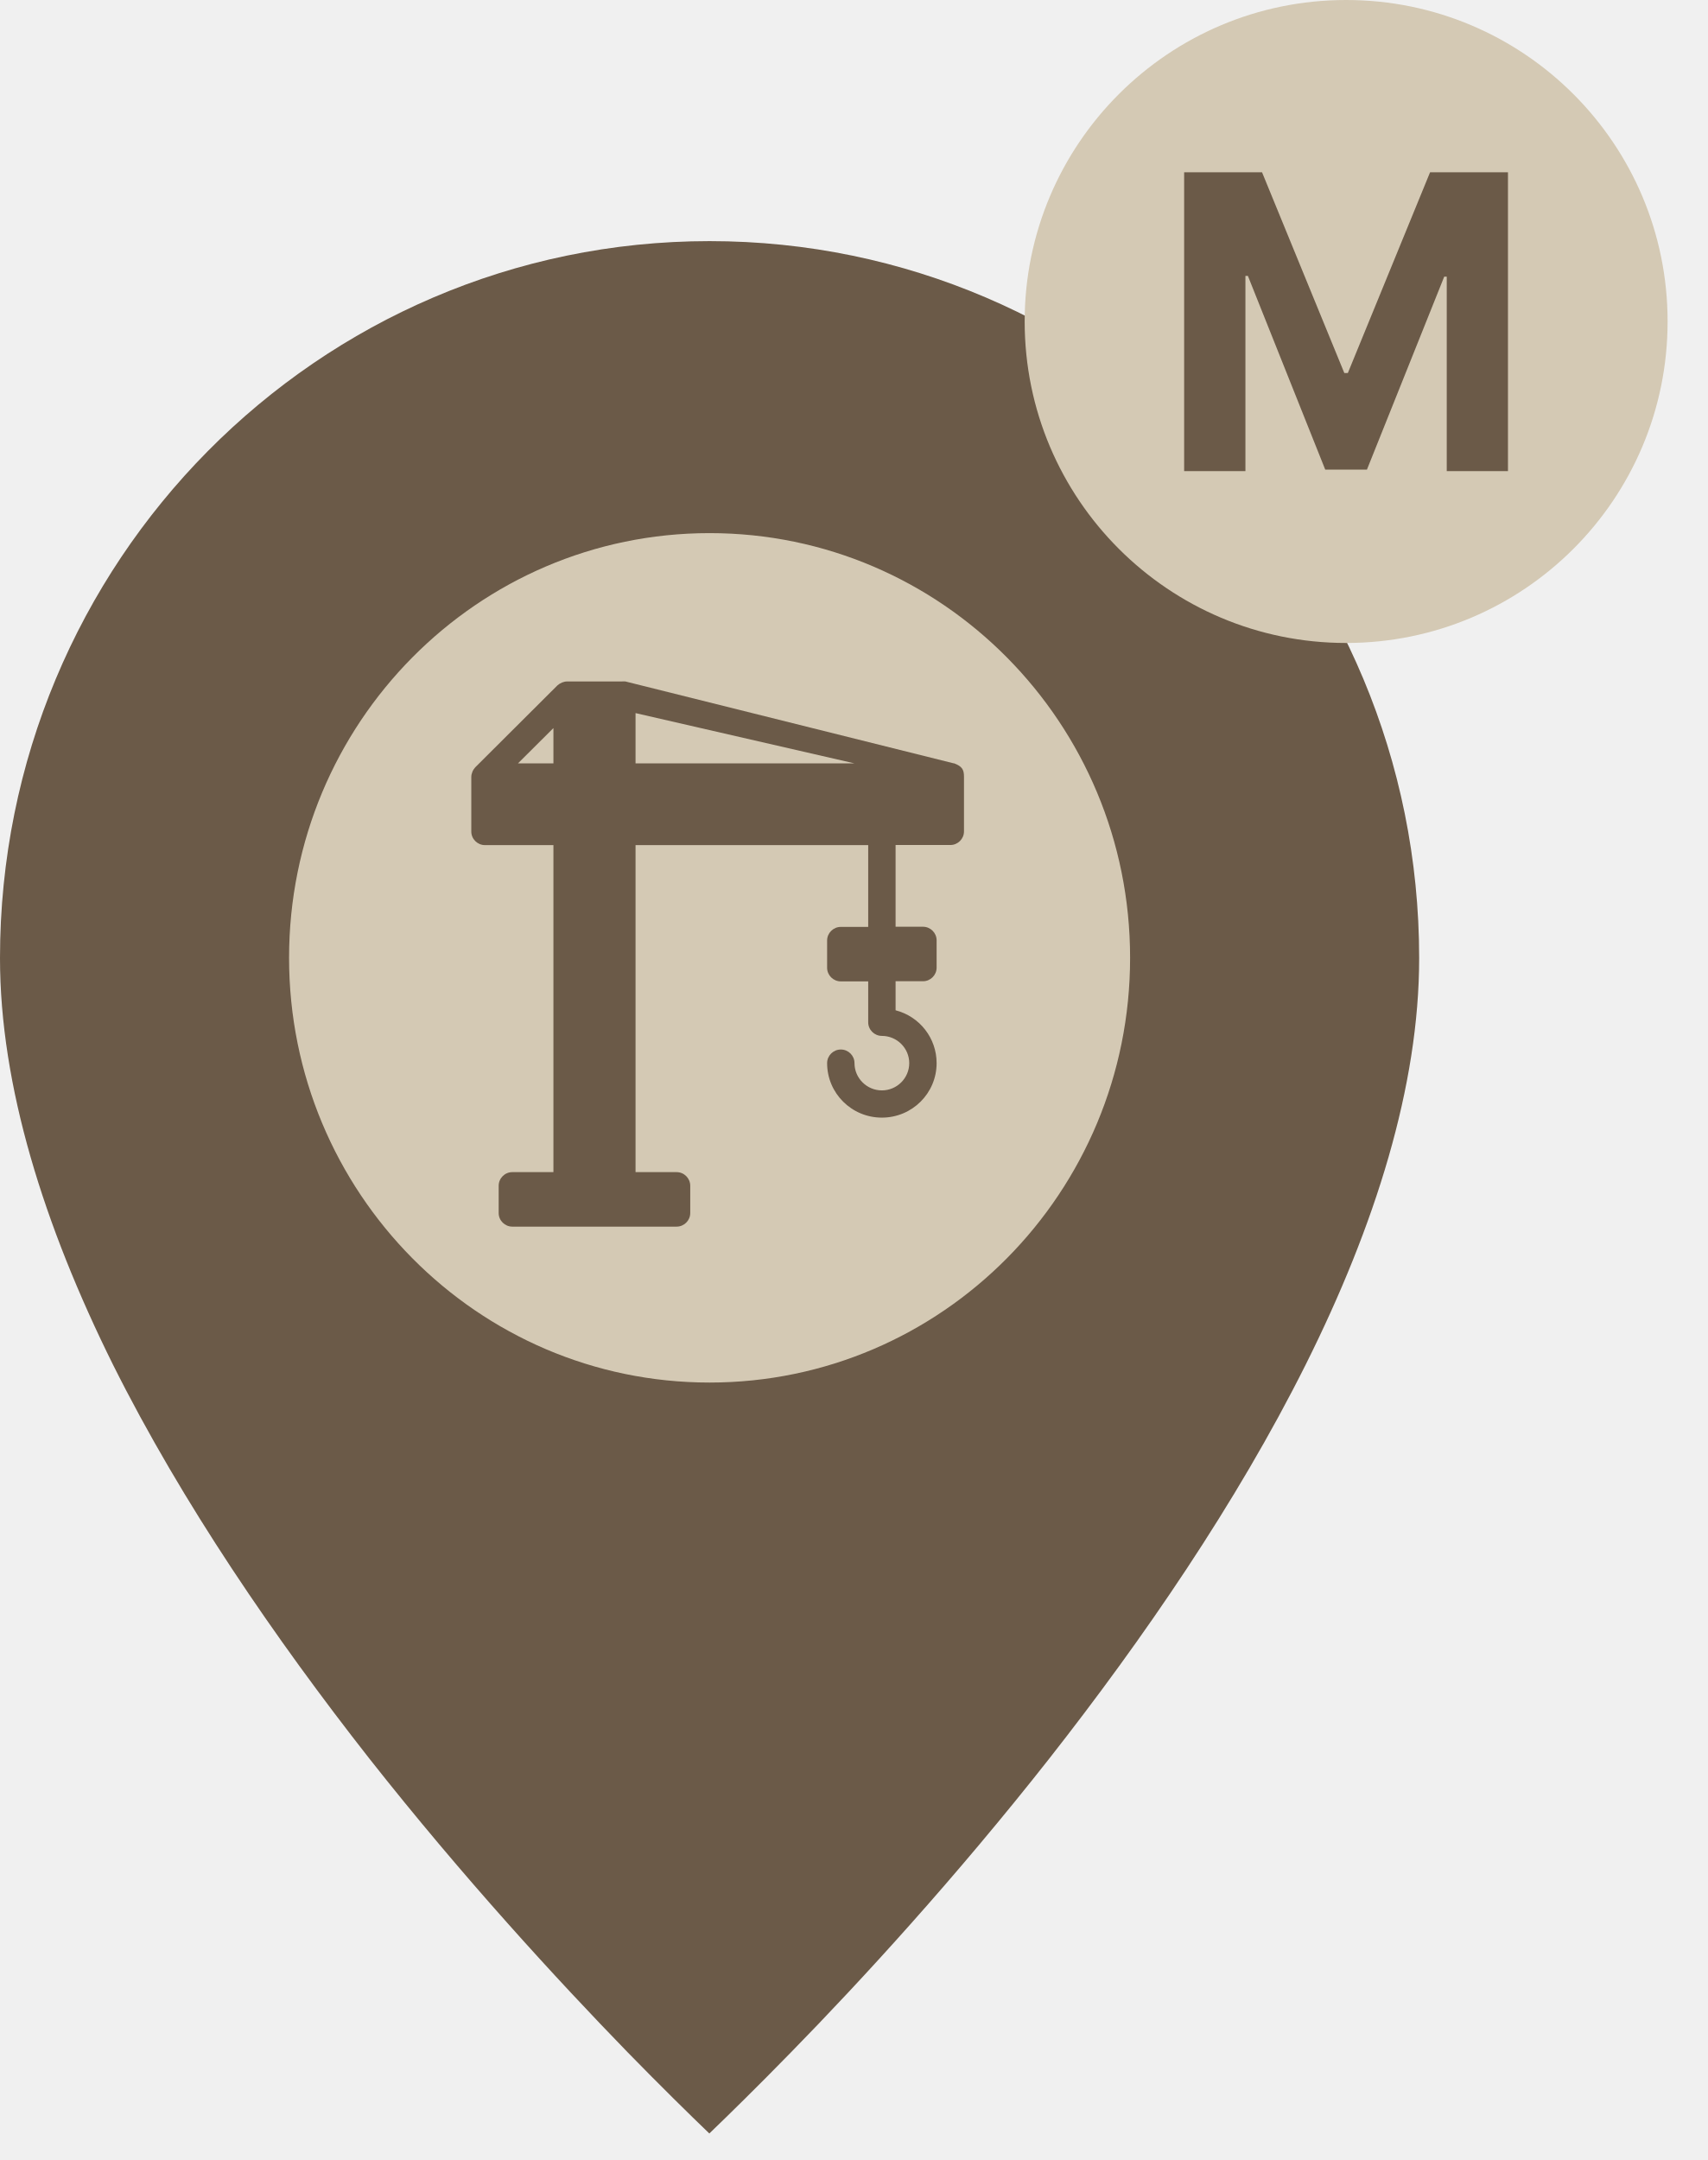
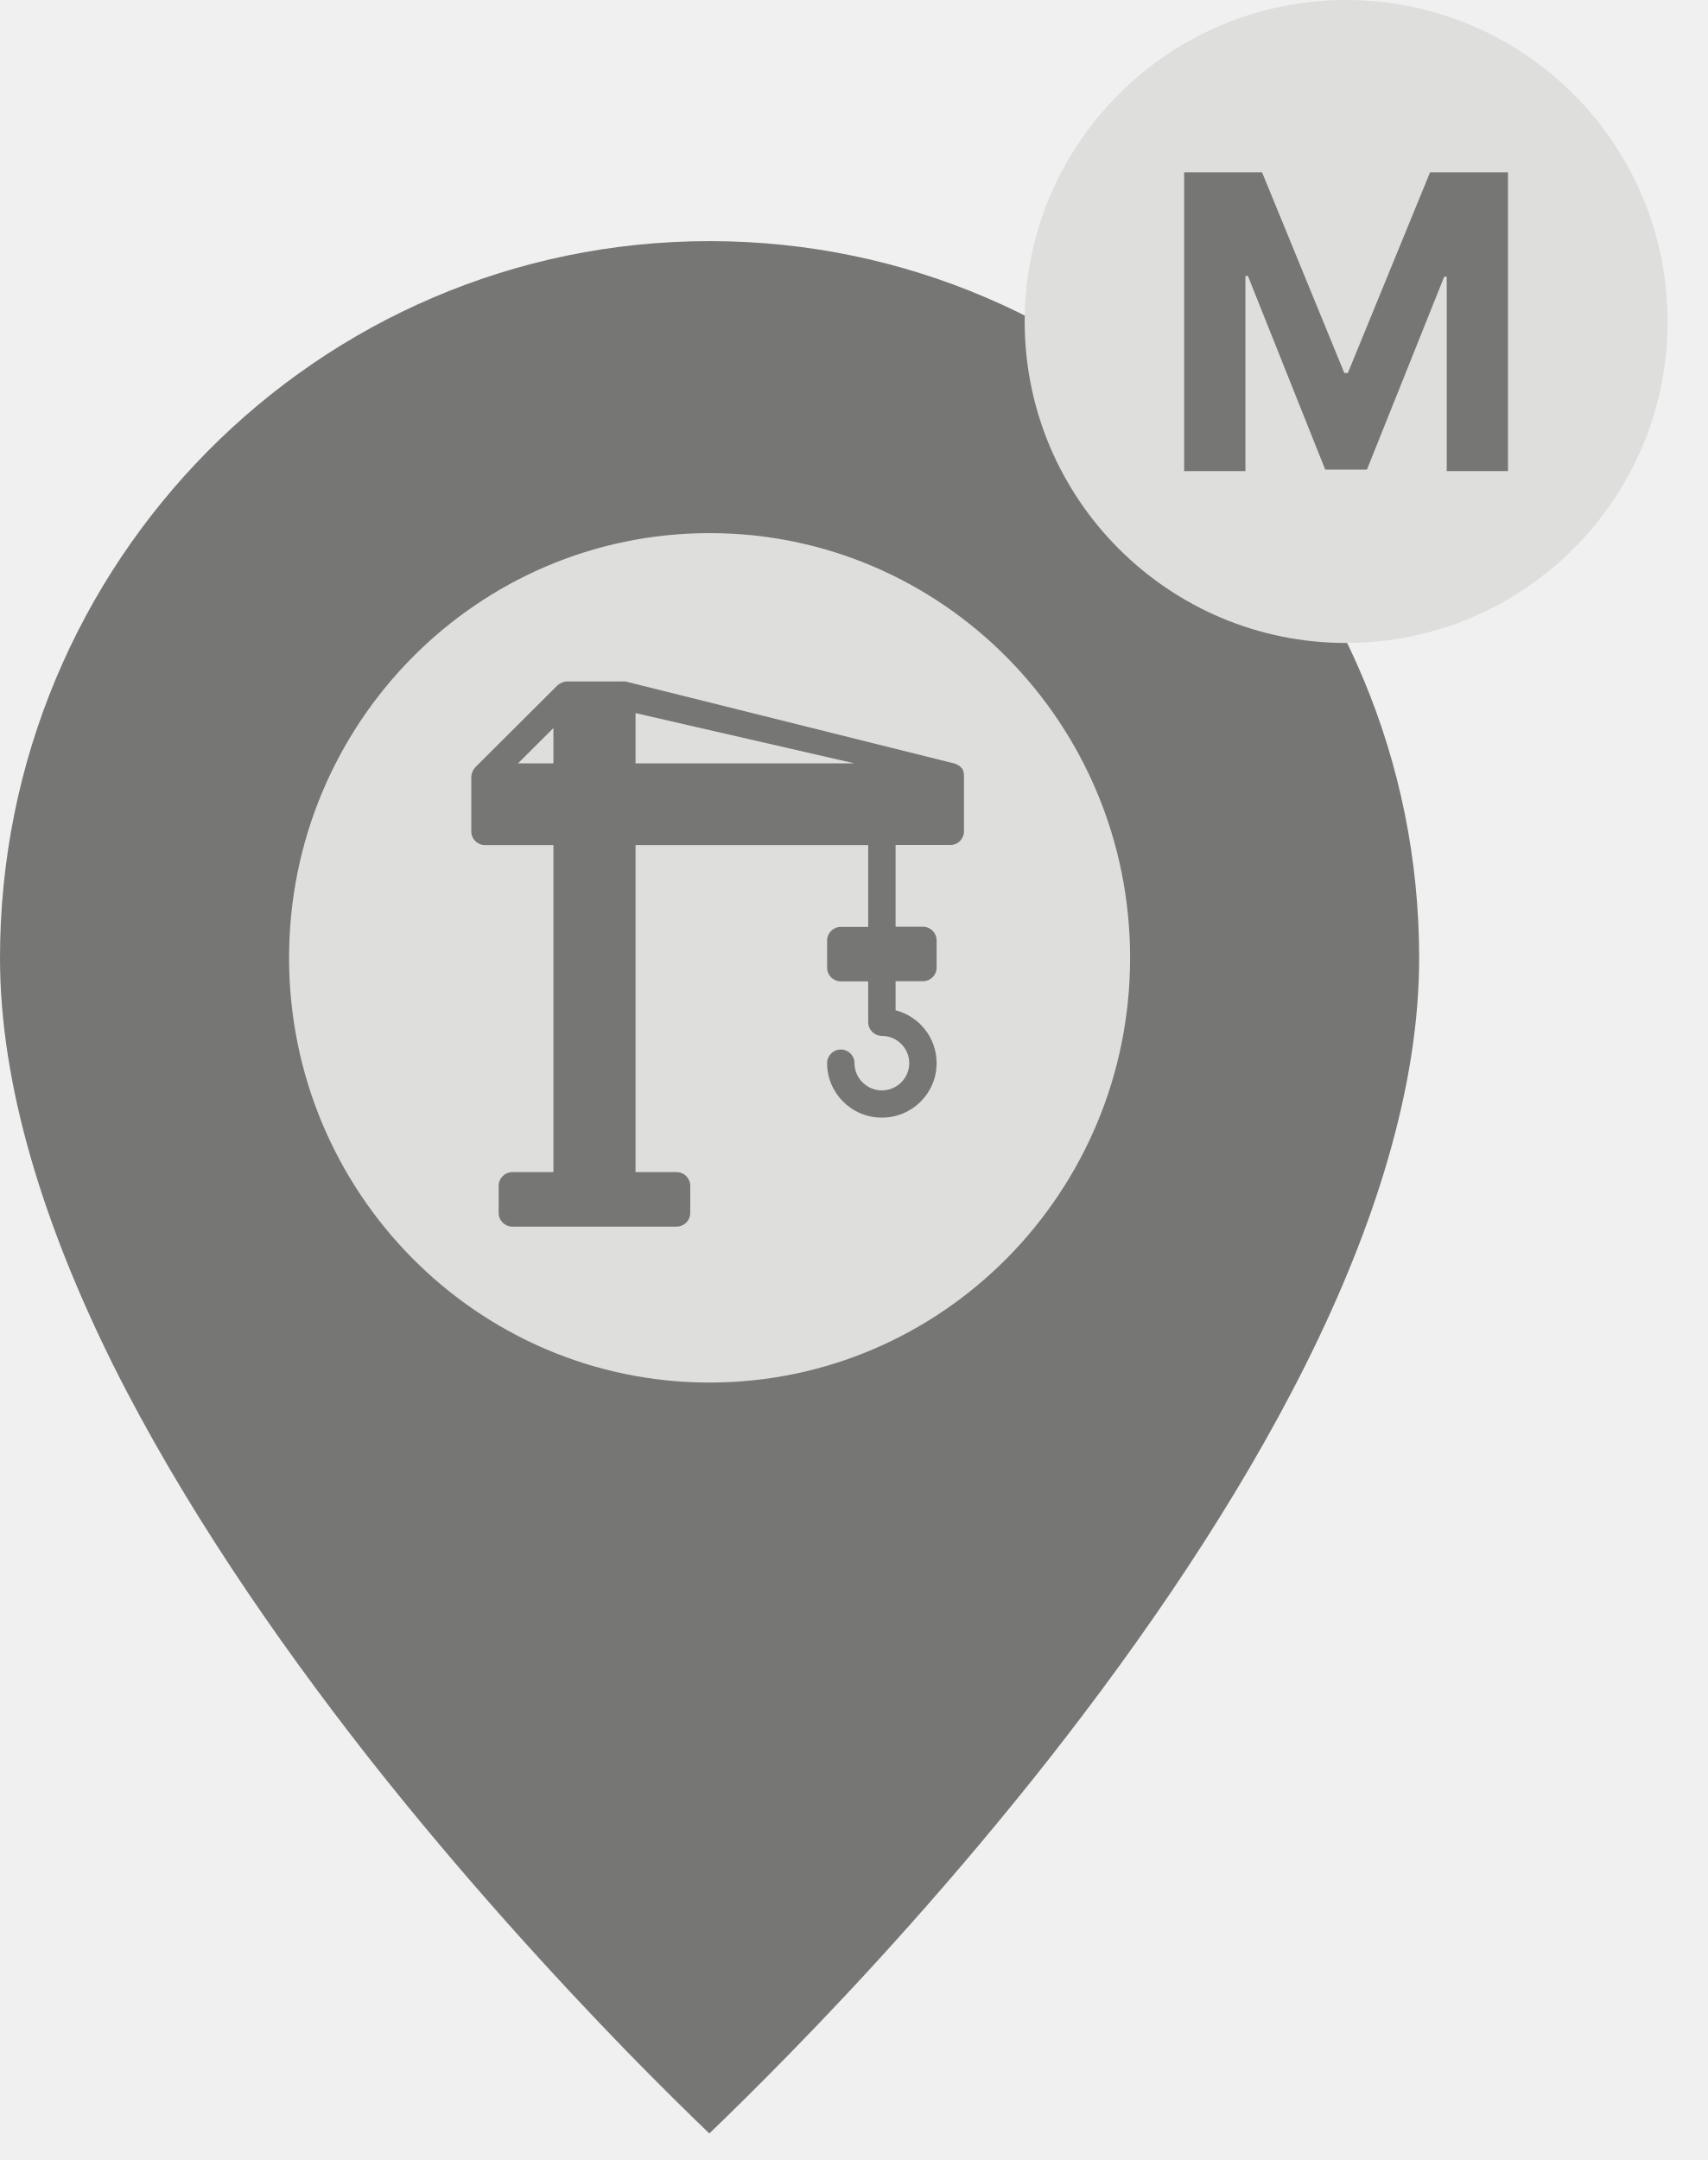
<svg xmlns="http://www.w3.org/2000/svg" width="34" height="43" viewBox="0 0 34 43" fill="none">
  <g id="Map pin">
    <g id="Pin=ready, size=medium, active=no, hover=no">
-       <circle id="Ellipse 8" cx="14.2" cy="19.2" r="11.2" fill="#D4C9B4" />
-       <path id="Vector" fill-rule="evenodd" clip-rule="evenodd" d="M14.127 4.8C21.928 4.8 28.254 11.188 28.254 19.073C28.254 21.622 27.38 24.395 25.994 27.168C24.613 29.93 22.76 32.625 20.892 35.006C19.024 37.381 17.157 39.416 15.749 40.855C15.085 41.535 14.525 42.085 14.122 42.472C13.719 42.085 13.159 41.535 12.495 40.855C11.092 39.411 9.219 37.376 7.351 35.006C5.483 32.625 3.631 29.93 2.25 27.168C0.874 24.395 0 21.616 0 19.073C0 11.188 6.326 4.8 14.127 4.8ZM14.127 10.613C9.502 10.613 5.755 14.401 5.755 19.068C5.755 23.735 9.502 27.523 14.127 27.523C18.752 27.523 22.499 23.741 22.499 19.068C22.499 14.396 18.752 10.613 14.127 10.613Z" fill="#6B5A48" />
+       <circle id="Ellipse 8" cx="14.2" cy="19.2" r="11.2" fill="#DEDEDC" />
+       <path id="Vector" fill-rule="evenodd" clip-rule="evenodd" d="M14.127 4.8C21.928 4.8 28.254 11.188 28.254 19.073C28.254 21.622 27.38 24.395 25.994 27.168C24.613 29.93 22.76 32.625 20.892 35.006C19.024 37.381 17.157 39.416 15.749 40.855C15.085 41.535 14.525 42.085 14.122 42.472C13.719 42.085 13.159 41.535 12.495 40.855C11.092 39.411 9.219 37.376 7.351 35.006C5.483 32.625 3.631 29.93 2.25 27.168C0.874 24.395 0 21.616 0 19.073C0 11.188 6.326 4.8 14.127 4.8ZM14.127 10.613C9.502 10.613 5.755 14.401 5.755 19.068C5.755 23.735 9.502 27.523 14.127 27.523C18.752 27.523 22.499 23.741 22.499 19.068C22.499 14.396 18.752 10.613 14.127 10.613Z" fill="#767674" />
      <g id="Layer_1" clip-path="url(#clip0_65_1793)">
-         <path id="Vector_2" d="M18.991 15.197L12.451 13.566C12.426 13.564 12.405 13.564 12.38 13.566H11.29C11.255 13.566 11.219 13.575 11.187 13.588C11.154 13.602 11.124 13.621 11.097 13.645L9.462 15.275C9.437 15.303 9.418 15.332 9.405 15.365C9.391 15.398 9.383 15.433 9.383 15.468V16.553C9.383 16.702 9.505 16.824 9.655 16.824H11.018V23.334H10.2C10.05 23.334 9.928 23.456 9.928 23.606V24.148C9.928 24.297 10.05 24.419 10.2 24.419H13.47C13.62 24.419 13.742 24.297 13.742 24.148V23.606C13.742 23.456 13.62 23.334 13.47 23.334H12.653V16.824H17.285V18.452H16.74C16.59 18.452 16.467 18.574 16.467 18.723V19.266C16.467 19.415 16.59 19.537 16.74 19.537H17.285V20.351C17.285 20.5 17.407 20.622 17.557 20.622C17.857 20.622 18.102 20.866 18.102 21.164C18.102 21.463 17.857 21.707 17.557 21.707C17.258 21.707 17.012 21.463 17.012 21.164C17.012 21.015 16.89 20.893 16.74 20.893C16.59 20.893 16.467 21.015 16.467 21.164C16.467 21.764 16.955 22.249 17.557 22.249C18.16 22.249 18.647 21.764 18.647 21.164C18.647 20.668 18.312 20.237 17.83 20.112V19.534H18.375C18.525 19.534 18.647 19.412 18.647 19.263V18.72C18.647 18.571 18.525 18.449 18.375 18.449H17.83V16.822H18.92C19.07 16.822 19.192 16.7 19.192 16.55V15.465C19.192 15.322 19.157 15.256 18.991 15.194V15.197ZM10.312 15.197L11.018 14.494V15.197H10.312ZM12.653 15.197V14.196L17.012 15.197H12.653Z" fill="#6B5A48" />
+         <path id="Vector_2" d="M18.991 15.197L12.451 13.566C12.426 13.564 12.405 13.564 12.38 13.566H11.29C11.255 13.566 11.219 13.575 11.187 13.588C11.154 13.602 11.124 13.621 11.097 13.645L9.462 15.275C9.437 15.303 9.418 15.332 9.405 15.365C9.391 15.398 9.383 15.433 9.383 15.468V16.553C9.383 16.702 9.505 16.824 9.655 16.824H11.018V23.334H10.2C10.05 23.334 9.928 23.456 9.928 23.606V24.148C9.928 24.297 10.05 24.419 10.2 24.419H13.47C13.62 24.419 13.742 24.297 13.742 24.148V23.606C13.742 23.456 13.62 23.334 13.47 23.334H12.653V16.824H17.285V18.452H16.74C16.59 18.452 16.467 18.574 16.467 18.723V19.266C16.467 19.415 16.59 19.537 16.74 19.537H17.285V20.351C17.285 20.5 17.407 20.622 17.557 20.622C17.857 20.622 18.102 20.866 18.102 21.164C18.102 21.463 17.857 21.707 17.557 21.707C17.258 21.707 17.012 21.463 17.012 21.164C17.012 21.015 16.89 20.893 16.74 20.893C16.59 20.893 16.467 21.015 16.467 21.164C16.467 21.764 16.955 22.249 17.557 22.249C18.16 22.249 18.647 21.764 18.647 21.164C18.647 20.668 18.312 20.237 17.83 20.112V19.534H18.375C18.525 19.534 18.647 19.412 18.647 19.263V18.72C18.647 18.571 18.525 18.449 18.375 18.449H17.83V16.822H18.92C19.07 16.822 19.192 16.7 19.192 16.55V15.465C19.192 15.322 19.157 15.256 18.991 15.194V15.197ZM10.312 15.197L11.018 14.494V15.197H10.312ZM12.653 15.197V14.196L17.012 15.197H12.653Z" fill="#767674" />
      </g>
      <g id="Group 9">
-         <circle id="Ellipse 1" cx="26.8" cy="6.4" r="6.4" fill="#D4C9B4" />
-         <path id="M" d="M23.575 3.43H25.126L26.764 7.426H26.834L28.471 3.43H30.022V9.378H28.803V5.507H28.753L27.214 9.349H26.384L24.844 5.492H24.795V9.378H23.575V3.43Z" fill="#6B5A48" />
+         <circle id="Ellipse 1" cx="26.8" cy="6.4" r="6.4" fill="#DEDEDC" />
+         <path id="M" d="M23.575 3.43H25.126L26.764 7.426H26.834L28.471 3.43H30.022V9.378H28.803V5.507H28.753L27.214 9.349H26.384L24.844 5.492H24.795V9.378H23.575V3.43Z" fill="#767674" />
      </g>
    </g>
  </g>
  <defs>
    <clipPath id="clip0_65_1793">
      <rect width="9.809" height="10.853" fill="white" transform="translate(9.38281 13.5664)" />
    </clipPath>
  </defs>
</svg>
